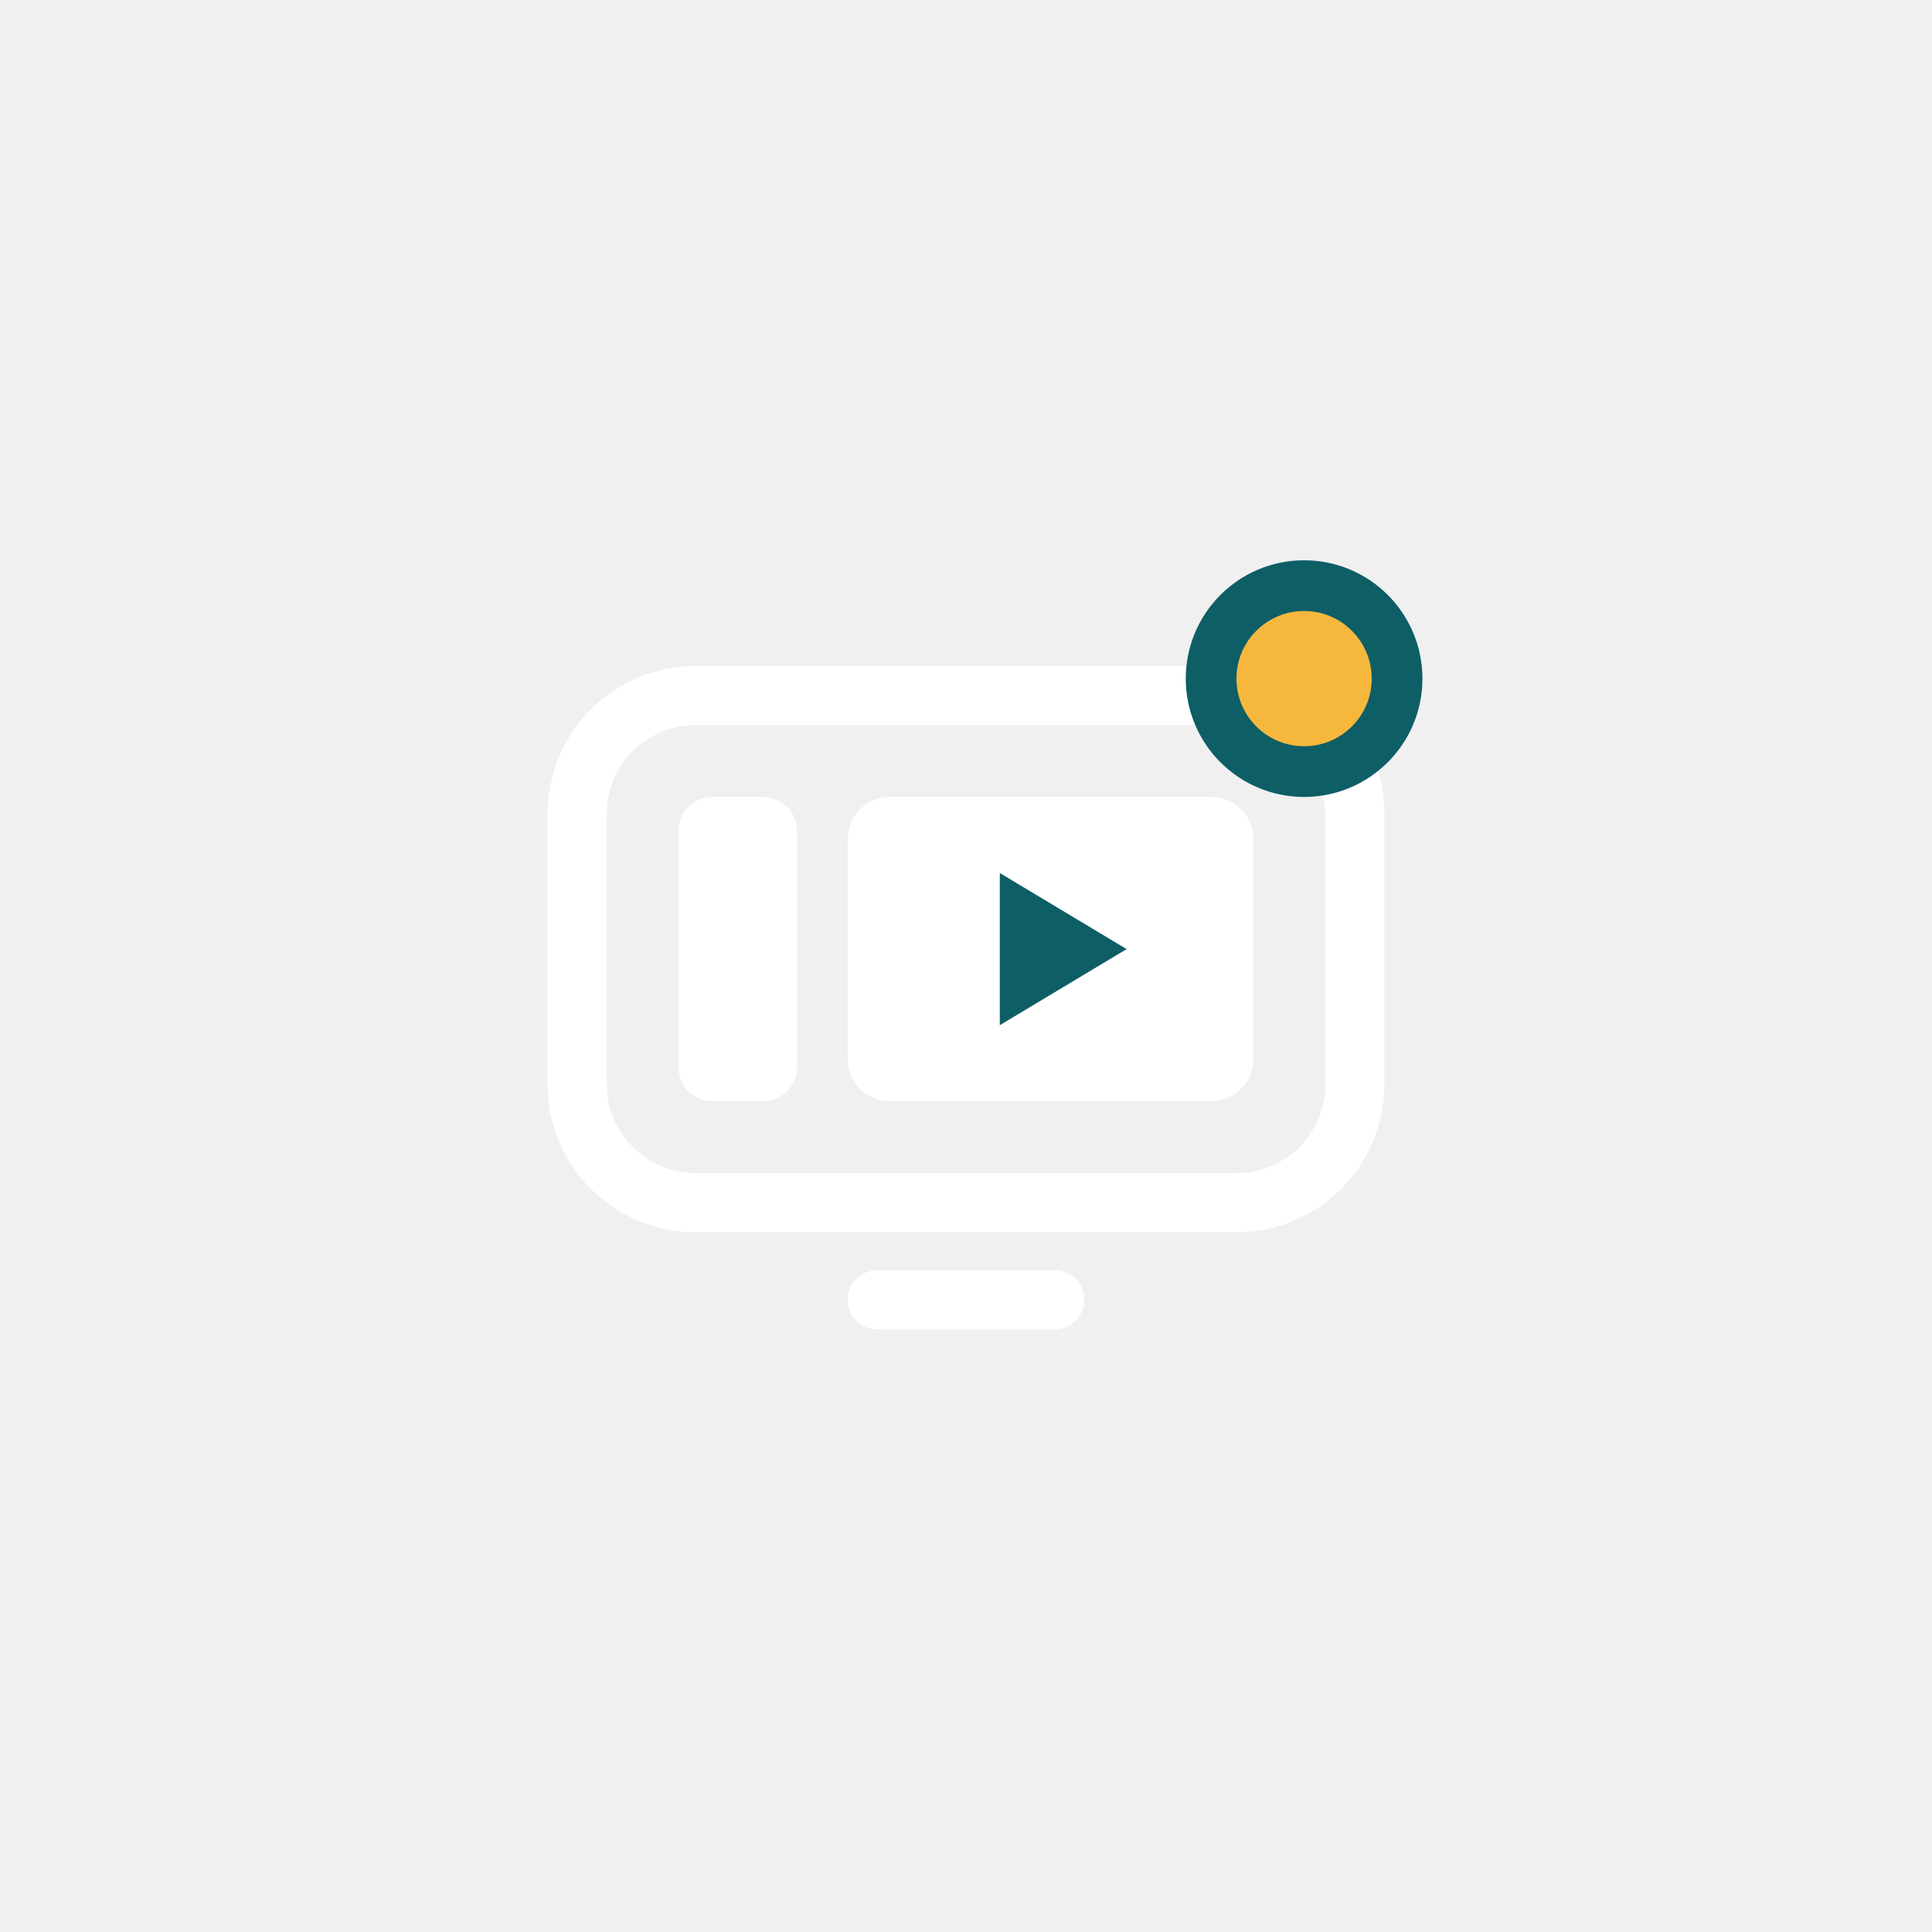
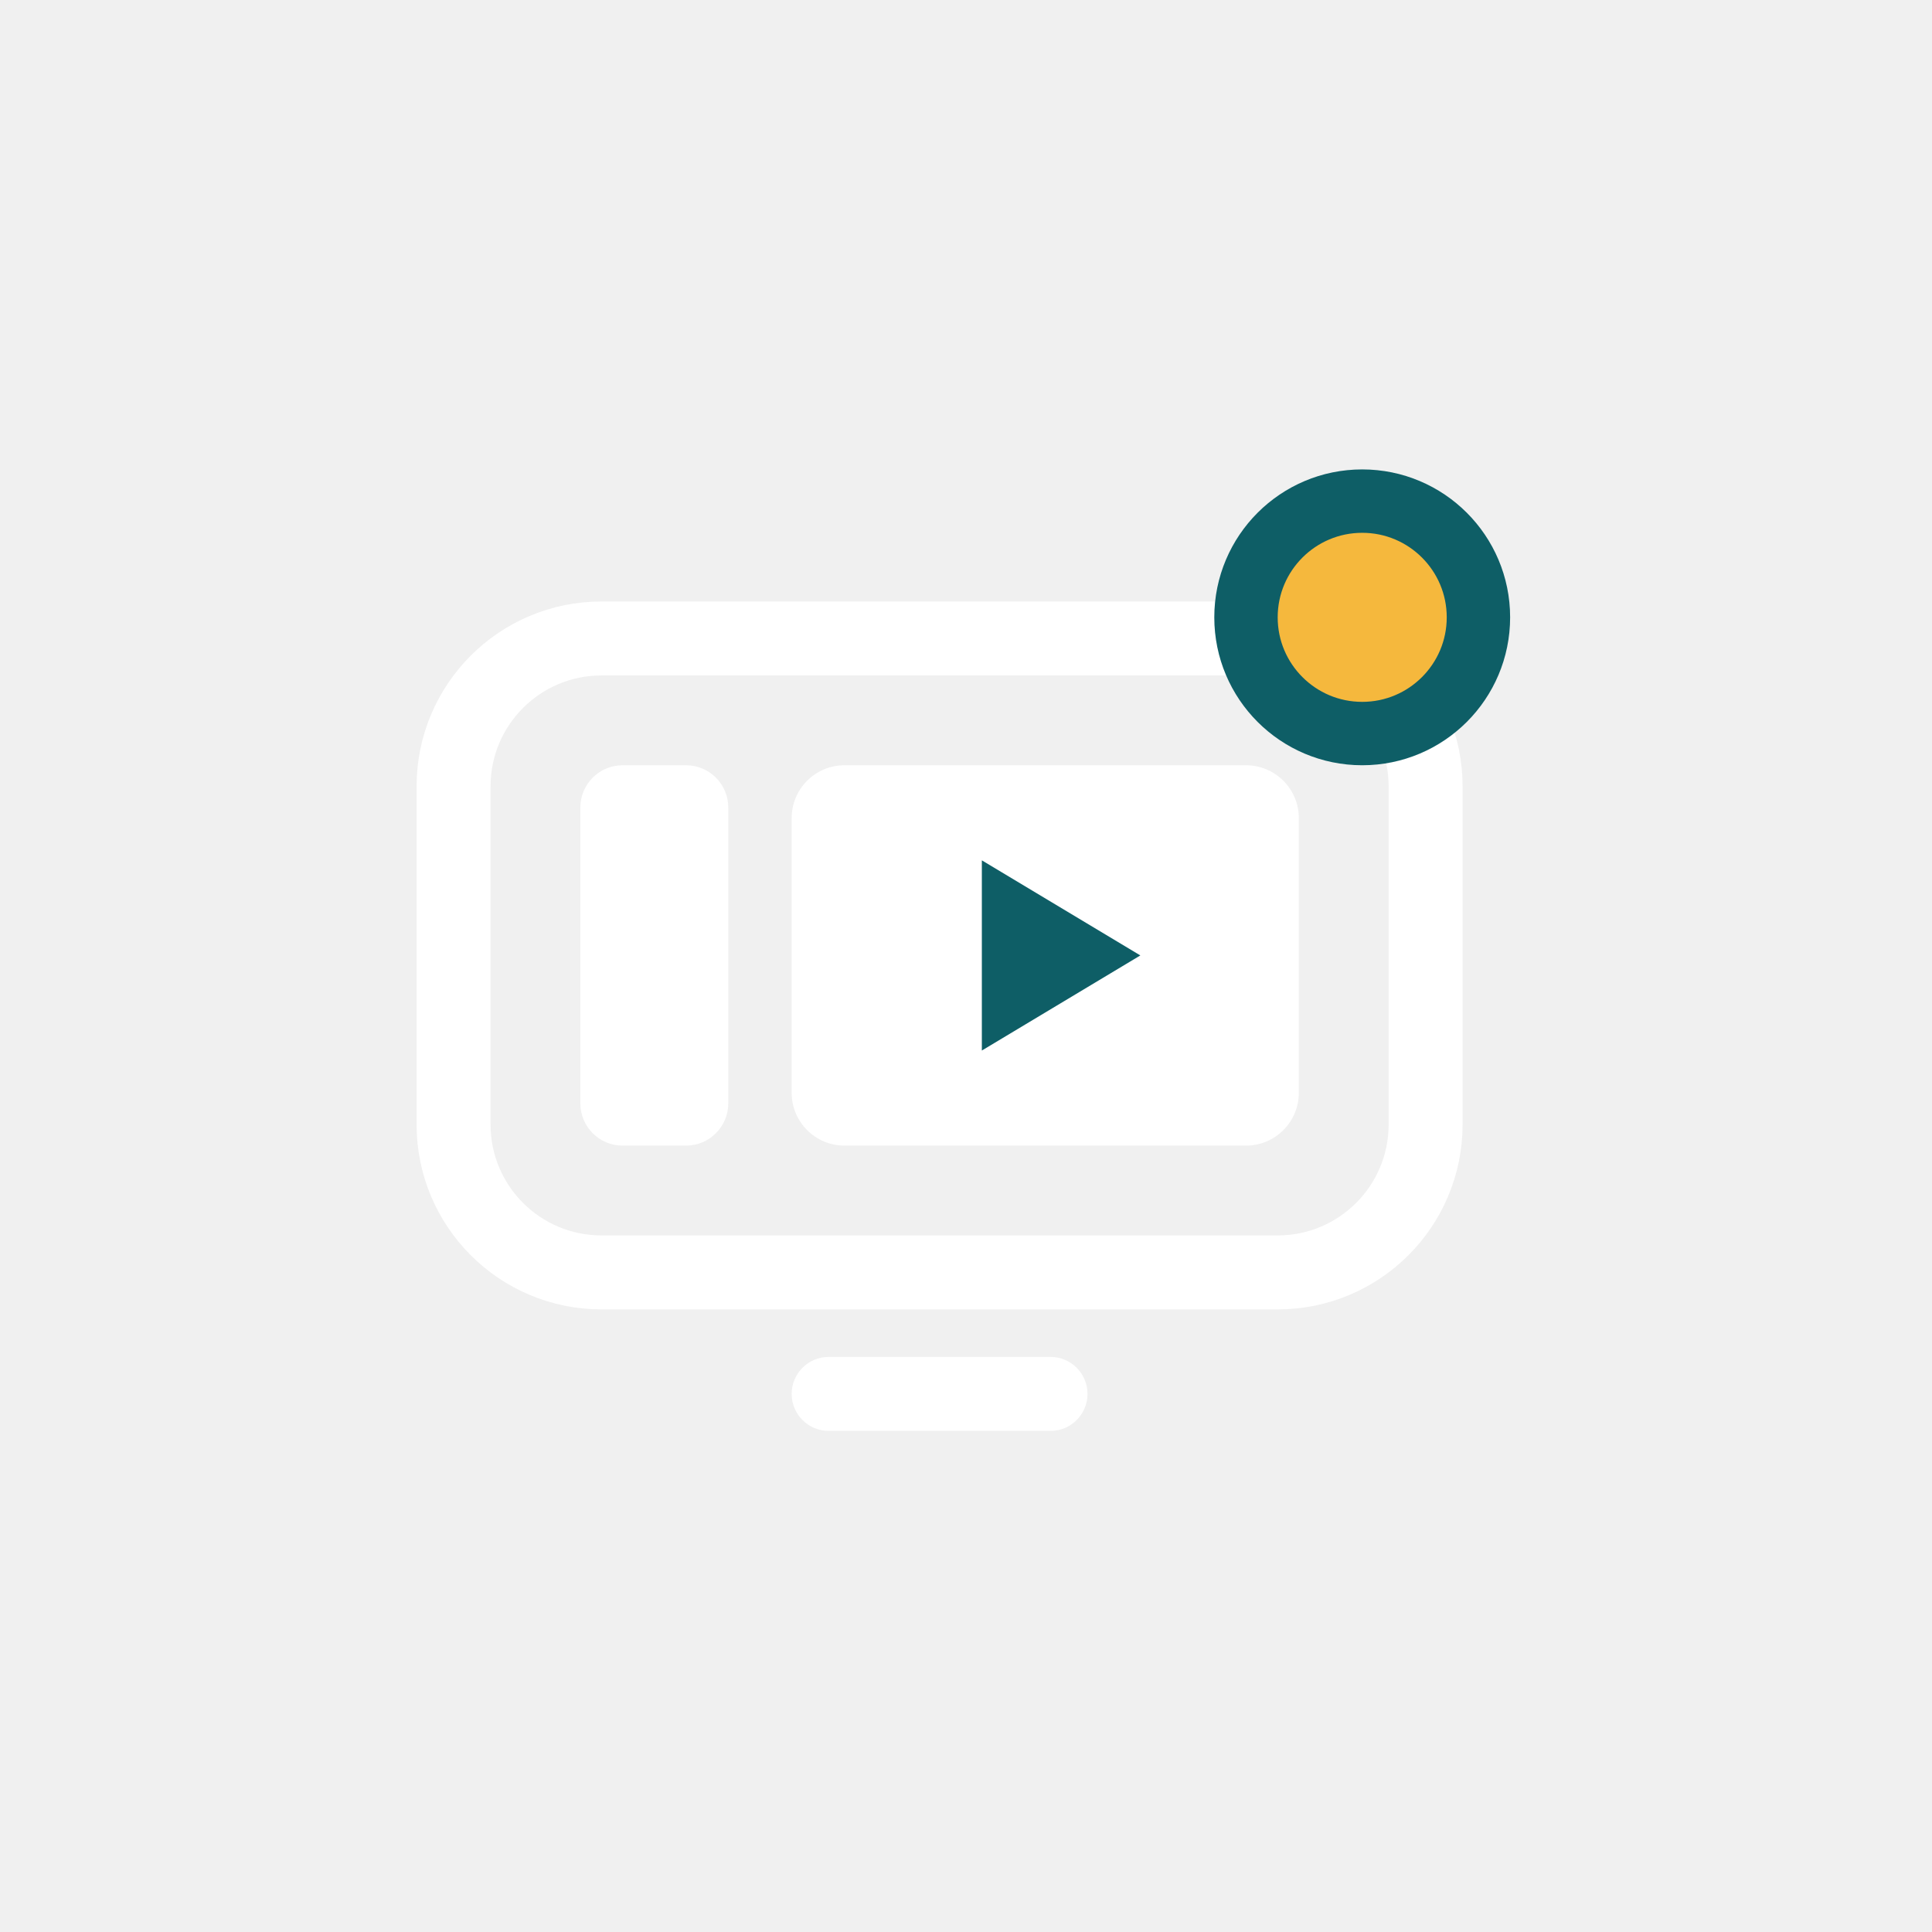
<svg xmlns="http://www.w3.org/2000/svg" viewBox="0 0 64 64">
-   <g transform="translate(14.08 14.08) scale(0.56)">
+   <g transform="translate(8.725 9.95) scale(0.7)">
    <rect x="9" y="16" width="46" height="30" rx="7" fill="none" stroke="#FFFFFF" stroke-width="3.5" />
    <rect x="15" y="22" width="7" height="18" rx="2" fill="#FFFFFF" />
    <rect x="25" y="22" width="24" height="18" rx="2.5" fill="#FFFFFF" />
    <path d="M34 26.5 L41.5 31 L34 35.5 Z" fill="#0E5E66" />
    <circle cx="52" cy="15" r="5.5" fill="#F5B83D" stroke="#0E5E66" stroke-width="3" />
    <rect x="25" y="50" width="14" height="3.5" rx="1.75" fill="#FFFFFF" />
  </g>
</svg>
